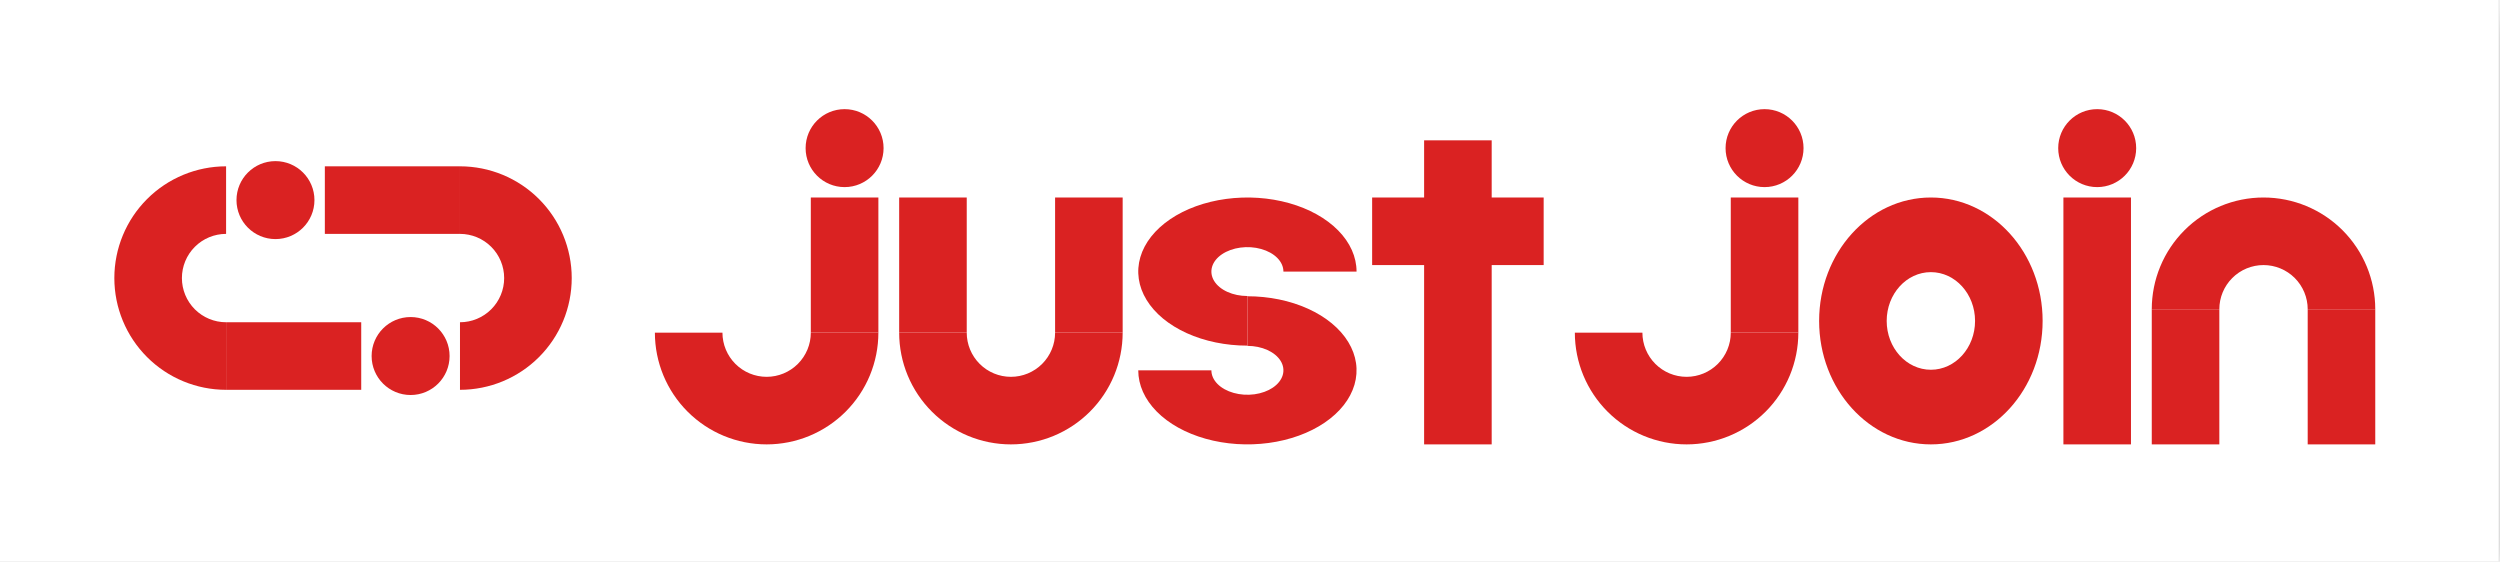
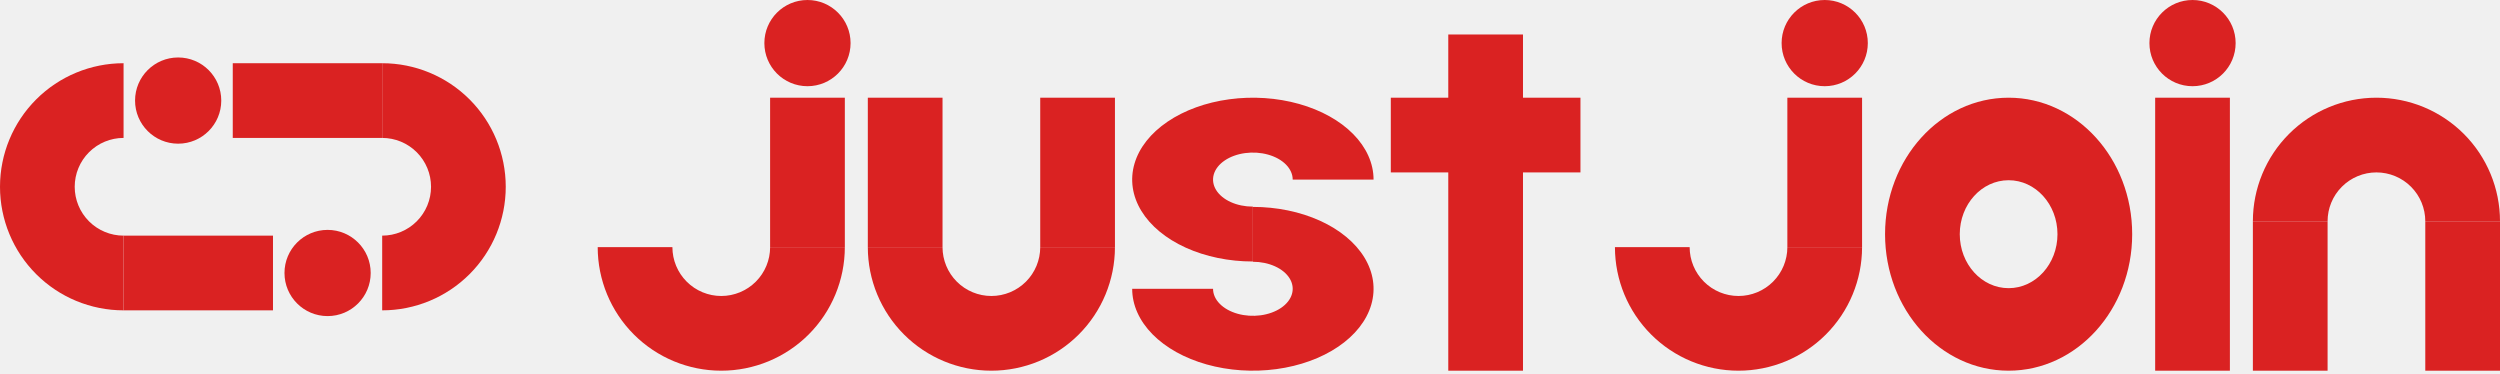
- <svg xmlns="http://www.w3.org/2000/svg" width="481" height="108" viewBox="0 0 481 108" fill="none">
-   <g clip-path="url(#clip0_35_58)">
-     <g filter="url(#filter0_d_35_58)">
-       <rect width="480.658" height="108" fill="white" />
-     </g>
-     <path d="M62.5 45L62.5 32L88.5 32L88.5 45L62.5 45Z" fill="#DA2222" />
-     <path d="M88.5 32C94.202 32 99.671 34.265 103.703 38.297C107.735 42.329 110 47.798 110 53.5C110 59.202 107.735 64.671 103.703 68.703C99.671 72.735 94.202 75 88.5 75L88.5 62.001C90.755 62.001 92.917 61.105 94.511 59.511C96.106 57.917 97.001 55.755 97.001 53.5C97.001 51.245 96.106 49.083 94.511 47.489C92.917 45.895 90.755 44.999 88.5 44.999L88.5 32Z" fill="#DA2222" />
-     <ellipse cx="53" cy="38.5" rx="7.5" ry="7.5" transform="rotate(90 53 38.5)" fill="#DA2222" />
-     <path d="M69.5 62L69.5 75L43.5 75L43.5 62L69.5 62Z" fill="#DA2222" />
-     <path d="M43.5 75C37.798 75 32.329 72.735 28.297 68.703C24.265 64.671 22 59.202 22 53.5C22 47.798 24.265 42.329 28.297 38.297C32.329 34.265 37.798 32 43.5 32L43.5 44.999C41.245 44.999 39.083 45.895 37.489 47.489C35.895 49.083 34.999 51.245 34.999 53.5C34.999 55.755 35.895 57.917 37.489 59.511C39.083 61.105 41.245 62.001 43.5 62.001L43.5 75Z" fill="#DA2222" />
-     <ellipse cx="79" cy="68.5" rx="7.5" ry="7.5" transform="rotate(-90 79 68.5)" fill="#DA2222" />
-     <path d="M427 85.5L414 85.5L414 59.5L427 59.5L427 85.5Z" fill="#DA2222" />
-     <path d="M457 85.5L444 85.5L444 59.5L457 59.5L457 85.5Z" fill="#DA2222" />
-     <path d="M414 59.5C414 53.798 416.265 48.329 420.297 44.297C424.329 40.265 429.798 38 435.5 38C441.202 38 446.671 40.265 450.703 44.297C454.735 48.329 457 53.798 457 59.5L444.001 59.5C444.001 57.245 443.105 55.083 441.511 53.489C439.917 51.895 437.755 50.999 435.5 50.999C433.245 50.999 431.083 51.895 429.489 53.489C427.895 55.083 426.999 57.245 426.999 59.5L414 59.5Z" fill="#DA2222" />
-     <path d="M393 61.75C393 74.867 383.374 85.5 371.5 85.5C359.626 85.5 350 74.867 350 61.75C350 48.633 359.626 38 371.5 38C383.374 38 393 48.633 393 61.75ZM362.999 61.75C362.999 66.936 366.805 71.141 371.5 71.141C376.195 71.141 380.001 66.936 380.001 61.75C380.001 56.564 376.195 52.359 371.5 52.359C366.805 52.359 362.999 56.564 362.999 61.75Z" fill="#DA2222" />
-     <path d="M333 38L346 38L346 64L333 64L333 38Z" fill="#DA2222" />
-     <path d="M346 64C346 69.702 343.735 75.171 339.703 79.203C335.671 83.235 330.202 85.5 324.5 85.5C318.798 85.5 313.329 83.235 309.297 79.203C305.265 75.171 303 69.702 303 64L315.999 64C315.999 66.255 316.895 68.417 318.489 70.011C320.083 71.606 322.245 72.501 324.5 72.501C326.755 72.501 328.917 71.606 330.511 70.011C332.105 68.417 333.001 66.255 333.001 64H346Z" fill="#DA2222" />
-     <ellipse cx="339.5" cy="28.5" rx="7.5" ry="7.5" transform="rotate(180 339.5 28.5)" fill="#DA2222" />
-     <path d="M397 38L410 38L410 85.5L397 85.5L397 38Z" fill="#DA2222" />
-     <ellipse cx="403.5" cy="28.5" rx="7.5" ry="7.5" transform="rotate(180 403.5 28.5)" fill="#DA2222" />
-     <path d="M274 27L287 27L287 85.5L274 85.5L274 27Z" fill="#DA2222" />
-     <path d="M297 38L297 51L264 51L264 38L297 38Z" fill="#DA2222" />
-     <path d="M203 38L216 38L216 64L203 64L203 38Z" fill="#DA2222" />
-     <path d="M173 38L186 38L186 64L173 64L173 38Z" fill="#DA2222" />
-     <path d="M216 64C216 69.702 213.735 75.171 209.703 79.203C205.671 83.235 200.202 85.5 194.5 85.5C188.798 85.5 183.329 83.235 179.297 79.203C175.265 75.171 173 69.702 173 64L185.999 64C185.999 66.255 186.895 68.417 188.489 70.011C190.083 71.606 192.245 72.501 194.5 72.501C196.755 72.501 198.917 71.606 200.511 70.011C202.105 68.417 203.001 66.255 203.001 64H216Z" fill="#DA2222" />
-     <path d="M156 38L169 38L169 64L156 64L156 38Z" fill="#DA2222" />
-     <path d="M169 64C169 69.702 166.735 75.171 162.703 79.203C158.671 83.235 153.202 85.5 147.5 85.5C141.798 85.5 136.329 83.235 132.297 79.203C128.265 75.171 126 69.702 126 64L138.999 64C138.999 66.255 139.895 68.417 141.489 70.011C143.083 71.606 145.245 72.501 147.5 72.501C149.755 72.501 151.917 71.606 153.511 70.011C155.105 68.417 156.001 66.255 156.001 64H169Z" fill="#DA2222" />
-     <ellipse cx="162.5" cy="28.5" rx="7.5" ry="7.5" transform="rotate(180 162.5 28.5)" fill="#DA2222" />
-     <g clip-path="url(#clip1_35_58)">
-       <path d="M261 52.25C261 49.432 259.768 46.676 257.461 44.333C255.153 41.99 251.874 40.163 248.036 39.085C244.199 38.006 239.977 37.724 235.903 38.274C231.83 38.824 228.088 40.181 225.151 42.174C222.214 44.167 220.214 46.706 219.404 49.47C218.593 52.234 219.009 55.099 220.599 57.703C222.188 60.307 224.88 62.533 228.333 64.098C231.787 65.664 235.847 66.5 240 66.5V56.953C238.629 56.953 237.29 56.677 236.15 56.16C235.01 55.643 234.122 54.909 233.598 54.05C233.073 53.19 232.936 52.245 233.203 51.333C233.471 50.42 234.131 49.583 235.1 48.925C236.069 48.267 237.304 47.819 238.648 47.638C239.992 47.456 241.386 47.55 242.652 47.906C243.918 48.261 245.001 48.864 245.762 49.637C246.524 50.411 246.93 51.32 246.93 52.25H261Z" fill="#DA2222" />
-       <path d="M219 71.25C219 74.068 220.232 76.823 222.539 79.167C224.847 81.51 228.126 83.337 231.964 84.415C235.801 85.494 240.023 85.776 244.097 85.226C248.17 84.676 251.912 83.319 254.849 81.326C257.786 79.333 259.786 76.794 260.597 74.03C261.407 71.266 260.991 68.401 259.402 65.797C257.812 63.193 255.12 60.967 251.667 59.402C248.213 57.836 244.153 57 240 57V66.547C241.371 66.547 242.71 66.823 243.85 67.34C244.99 67.857 245.878 68.591 246.402 69.45C246.927 70.31 247.064 71.255 246.797 72.167C246.529 73.08 245.869 73.918 244.9 74.575C243.931 75.233 242.696 75.681 241.352 75.862C240.008 76.044 238.614 75.951 237.348 75.594C236.082 75.239 234.999 74.636 234.238 73.863C233.476 73.089 233.07 72.18 233.07 71.25H219Z" fill="#DA2222" />
-     </g>
+ <svg xmlns="http://www.w3.org/2000/svg" width="435" height="65" viewBox="0 0 435 65" fill="none">
+   <path d="M40.5 24L40.5 11L66.5 11L66.5 24L40.5 24Z" fill="#DA2222" />
+   <path d="M66.5 11C72.202 11 77.671 13.265 81.703 17.297C85.735 21.329 88 26.798 88 32.5C88 38.202 85.735 43.671 81.703 47.703C77.671 51.735 72.202 54 66.5 54L66.5 41.001C68.755 41.001 70.917 40.105 72.511 38.511C74.106 36.917 75.001 34.755 75.001 32.5C75.001 30.245 74.106 28.083 72.511 26.489C70.917 24.895 68.755 23.999 66.5 23.999L66.5 11Z" fill="#DA2222" />
+   <ellipse cx="31" cy="17.5" rx="7.5" ry="7.5" transform="rotate(90 31 17.5)" fill="#DA2222" />
+   <path d="M47.5 41L47.5 54L21.5 54L21.5 41L47.5 41Z" fill="#DA2222" />
+   <path d="M21.5 54C15.798 54 10.329 51.735 6.297 47.703C2.265 43.671 3.99763e-06 38.202 2.81938e-06 32.5C1.64114e-06 26.798 2.265 21.329 6.297 17.297C10.329 13.265 15.798 11 21.5 11L21.5 23.999C19.245 23.999 17.083 24.895 15.489 26.489C13.895 28.083 12.999 30.245 12.999 32.5C12.999 34.755 13.895 36.917 15.489 38.511C17.083 40.105 19.245 41.001 21.5 41.001L21.5 54Z" fill="#DA2222" />
+   <ellipse cx="57" cy="47.5" rx="7.5" ry="7.5" transform="rotate(-90 57 47.5)" fill="#DA2222" />
+   <path d="M405 64.5L392 64.5L392 38.5L405 38.5L405 64.5Z" fill="#DA2222" />
+   <path d="M435 64.5L422 64.5L422 38.5L435 38.5L435 64.5Z" fill="#DA2222" />
+   <path d="M392 38.5C392 32.798 394.265 27.329 398.297 23.297C402.329 19.265 407.798 17 413.5 17C419.202 17 424.671 19.265 428.703 23.297C432.735 27.329 435 32.798 435 38.5L422.001 38.5C422.001 36.245 421.105 34.083 419.511 32.489C417.917 30.895 415.755 29.999 413.5 29.999C411.245 29.999 409.083 30.895 407.489 32.489C405.895 34.083 404.999 36.245 404.999 38.5L392 38.5Z" fill="#DA2222" />
+   <path d="M371 40.75C371 53.867 361.374 64.5 349.5 64.5C337.626 64.5 328 53.867 328 40.75C328 27.633 337.626 17 349.5 17C361.374 17 371 27.633 371 40.75ZM340.999 40.75C340.999 45.936 344.805 50.141 349.5 50.141C354.195 50.141 358.001 45.936 358.001 40.75C358.001 35.564 354.195 31.359 349.5 31.359C344.805 31.359 340.999 35.564 340.999 40.75Z" fill="#DA2222" />
+   <path d="M311 17L324 17L324 43L311 43L311 17Z" fill="#DA2222" />
+   <path d="M324 43C324 48.702 321.735 54.171 317.703 58.203C313.671 62.235 308.202 64.5 302.5 64.5C296.798 64.5 291.329 62.235 287.297 58.203C283.265 54.171 281 48.702 281 43L293.999 43C293.999 45.255 294.895 47.417 296.489 49.011C298.083 50.605 300.245 51.501 302.5 51.501C304.755 51.501 306.917 50.605 308.511 49.011C310.105 47.417 311.001 45.255 311.001 43H324Z" fill="#DA2222" />
+   <ellipse cx="317.5" cy="7.5" rx="7.5" ry="7.5" transform="rotate(180 317.5 7.5)" fill="#DA2222" />
+   <path d="M375 17L388 17L388 64.5L375 64.5L375 17Z" fill="#DA2222" />
+   <ellipse cx="381.5" cy="7.5" rx="7.5" ry="7.5" transform="rotate(180 381.5 7.5)" fill="#DA2222" />
+   <path d="M252 6L265 6L265 64.5L252 64.5L252 6Z" fill="#DA2222" />
+   <path d="M275 17L275 30L242 30L242 17L275 17Z" fill="#DA2222" />
+   <path d="M181 17L194 17L194 43L181 43L181 17Z" fill="#DA2222" />
+   <path d="M151 17L164 17L164 43L151 43L151 17Z" fill="#DA2222" />
+   <path d="M194 43C194 48.702 191.735 54.171 187.703 58.203C183.671 62.235 178.202 64.5 172.5 64.5C166.798 64.5 161.329 62.235 157.297 58.203C153.265 54.171 151 48.702 151 43L163.999 43C163.999 45.255 164.895 47.417 166.489 49.011C168.083 50.605 170.245 51.501 172.5 51.501C174.755 51.501 176.917 50.605 178.511 49.011C180.105 47.417 181.001 45.255 181.001 43H194Z" fill="#DA2222" />
+   <path d="M134 17L147 17L147 43L134 43L134 17Z" fill="#DA2222" />
+   <path d="M147 43C147 48.702 144.735 54.171 140.703 58.203C136.671 62.235 131.202 64.5 125.5 64.5C119.798 64.5 114.329 62.235 110.297 58.203C106.265 54.171 104 48.702 104 43L116.999 43C116.999 45.255 117.895 47.417 119.489 49.011C121.083 50.605 123.245 51.501 125.5 51.501C127.755 51.501 129.917 50.605 131.511 49.011C133.105 47.417 134.001 45.255 134.001 43H147Z" fill="#DA2222" />
+   <ellipse cx="140.5" cy="7.5" rx="7.5" ry="7.5" transform="rotate(180 140.5 7.5)" fill="#DA2222" />
+   <g clip-path="url(#clip0_36_41)">
+     <path d="M239 31.25C239 28.432 237.768 25.677 235.461 23.333C233.153 20.99 229.874 19.163 226.036 18.085C222.199 17.006 217.977 16.724 213.903 17.274C209.83 17.824 206.088 19.181 203.151 21.174C200.214 23.167 198.214 25.706 197.404 28.47C196.593 31.234 197.009 34.099 198.599 36.703C200.188 39.307 202.88 41.533 206.333 43.098C209.787 44.664 213.847 45.5 218 45.5V35.953C216.629 35.953 215.29 35.677 214.15 35.16C213.01 34.643 212.122 33.909 211.598 33.05C211.073 32.19 210.936 31.245 211.203 30.333C211.471 29.42 212.131 28.582 213.1 27.925C214.069 27.267 215.304 26.819 216.648 26.638C217.992 26.456 219.386 26.549 220.652 26.905C221.918 27.261 223.001 27.864 223.762 28.637C224.524 29.411 224.93 30.32 224.93 31.25H239Z" fill="#DA2222" />
+     <path d="M197 50.25C197 53.068 198.232 55.824 200.539 58.167C202.847 60.51 206.126 62.337 209.964 63.415C213.801 64.494 218.023 64.776 222.097 64.226C226.17 63.676 229.912 62.319 232.849 60.326C235.786 58.333 237.786 55.794 238.597 53.03C239.407 50.266 238.991 47.401 237.402 44.797C235.812 42.193 233.12 39.967 229.667 38.402C226.213 36.836 222.153 36 218 36V45.547C219.371 45.547 220.71 45.823 221.85 46.34C222.99 46.857 223.878 47.591 224.402 48.45C224.927 49.31 225.064 50.255 224.797 51.167C224.529 52.08 223.869 52.917 222.9 53.575C221.931 54.233 220.696 54.681 219.352 54.862C218.008 55.044 216.614 54.95 215.348 54.594C214.082 54.239 212.999 53.636 212.238 52.863C211.476 52.089 211.07 51.18 211.07 50.25H197Z" fill="#DA2222" />
  </g>
  <defs>
-     <filter id="filter0_d_35_58" x="-4" y="0" width="488.658" height="116" filterUnits="userSpaceOnUse" color-interpolation-filters="sRGB">
-       <feFlood flood-opacity="0" result="BackgroundImageFix" />
-       <feColorMatrix in="SourceAlpha" type="matrix" values="0 0 0 0 0 0 0 0 0 0 0 0 0 0 0 0 0 0 127 0" result="hardAlpha" />
-       <feOffset dy="4" />
-       <feGaussianBlur stdDeviation="2" />
-       <feComposite in2="hardAlpha" operator="out" />
-       <feColorMatrix type="matrix" values="0 0 0 0 0 0 0 0 0 0 0 0 0 0 0 0 0 0 0.25 0" />
-       <feBlend mode="normal" in2="BackgroundImageFix" result="effect1_dropShadow_35_58" />
-       <feBlend mode="normal" in="SourceGraphic" in2="effect1_dropShadow_35_58" result="shape" />
-     </filter>
-     <clipPath id="clip0_35_58">
-       <rect width="481" height="108" fill="white" />
-     </clipPath>
-     <clipPath id="clip1_35_58">
-       <rect width="42" height="47.5" fill="white" transform="translate(219 38)" />
+     <clipPath id="clip0_36_41">
+       <rect width="42" height="47.5" fill="white" transform="translate(197 17)" />
    </clipPath>
  </defs>
</svg>
